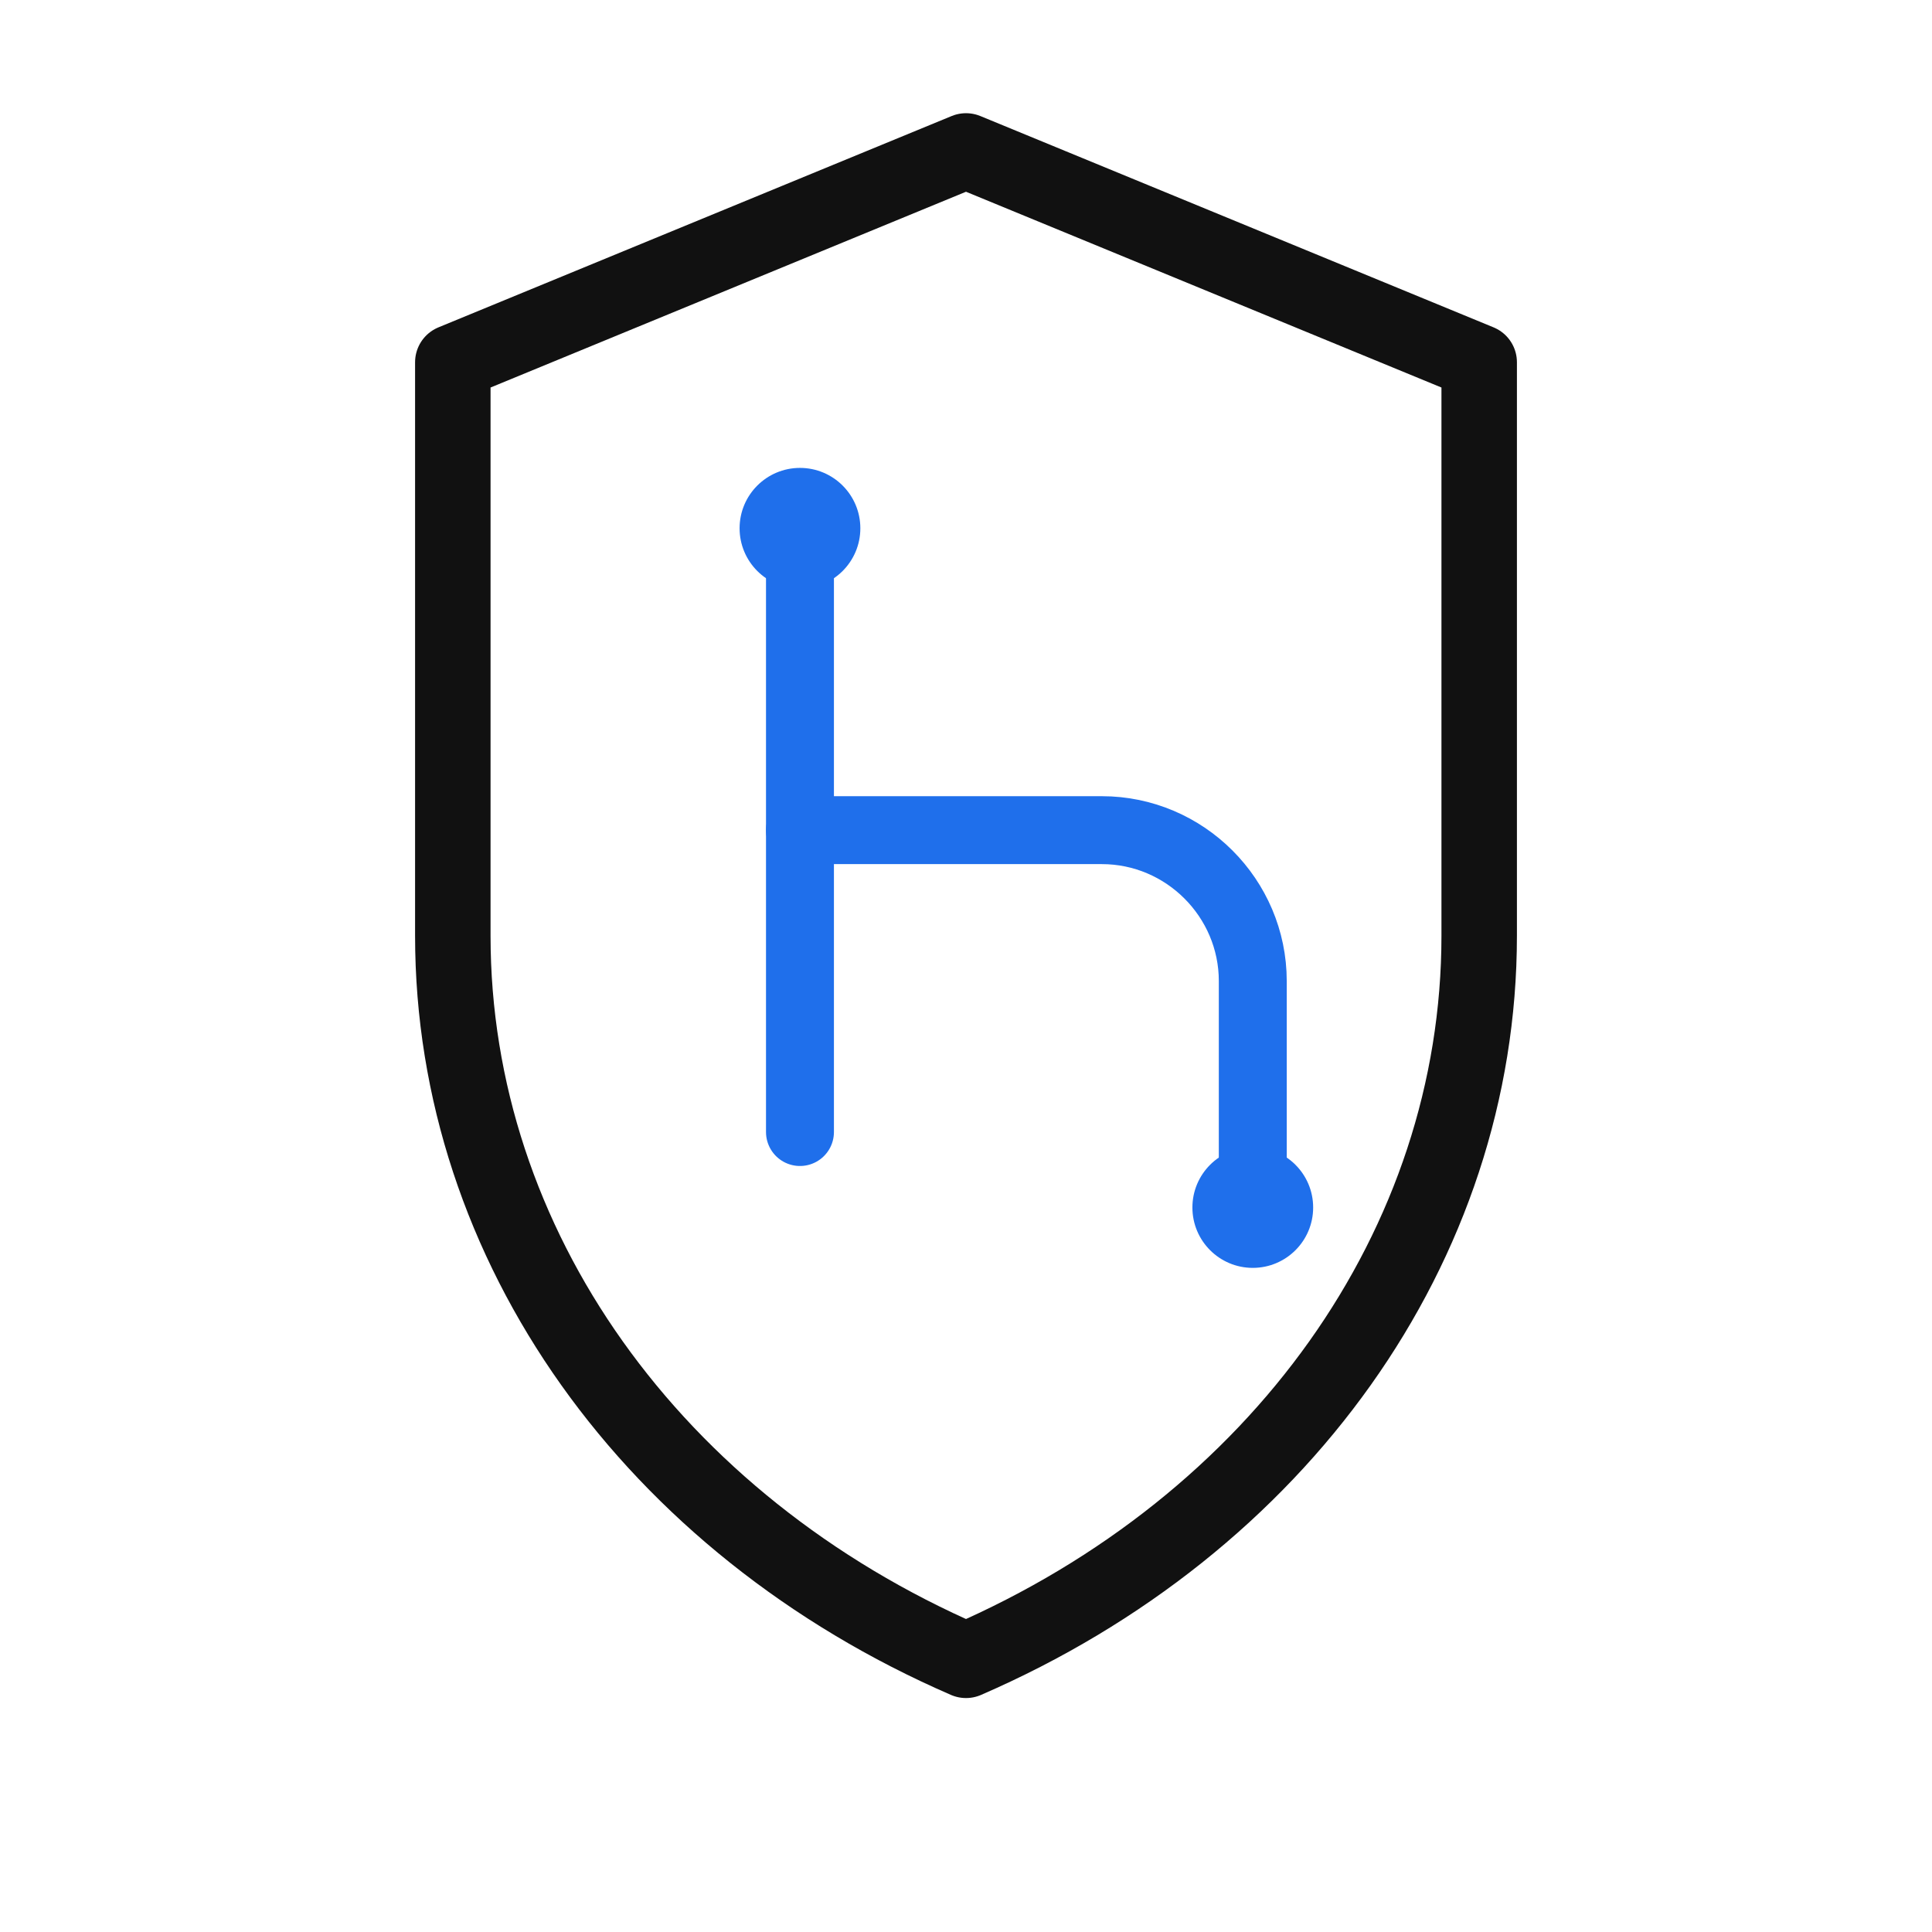
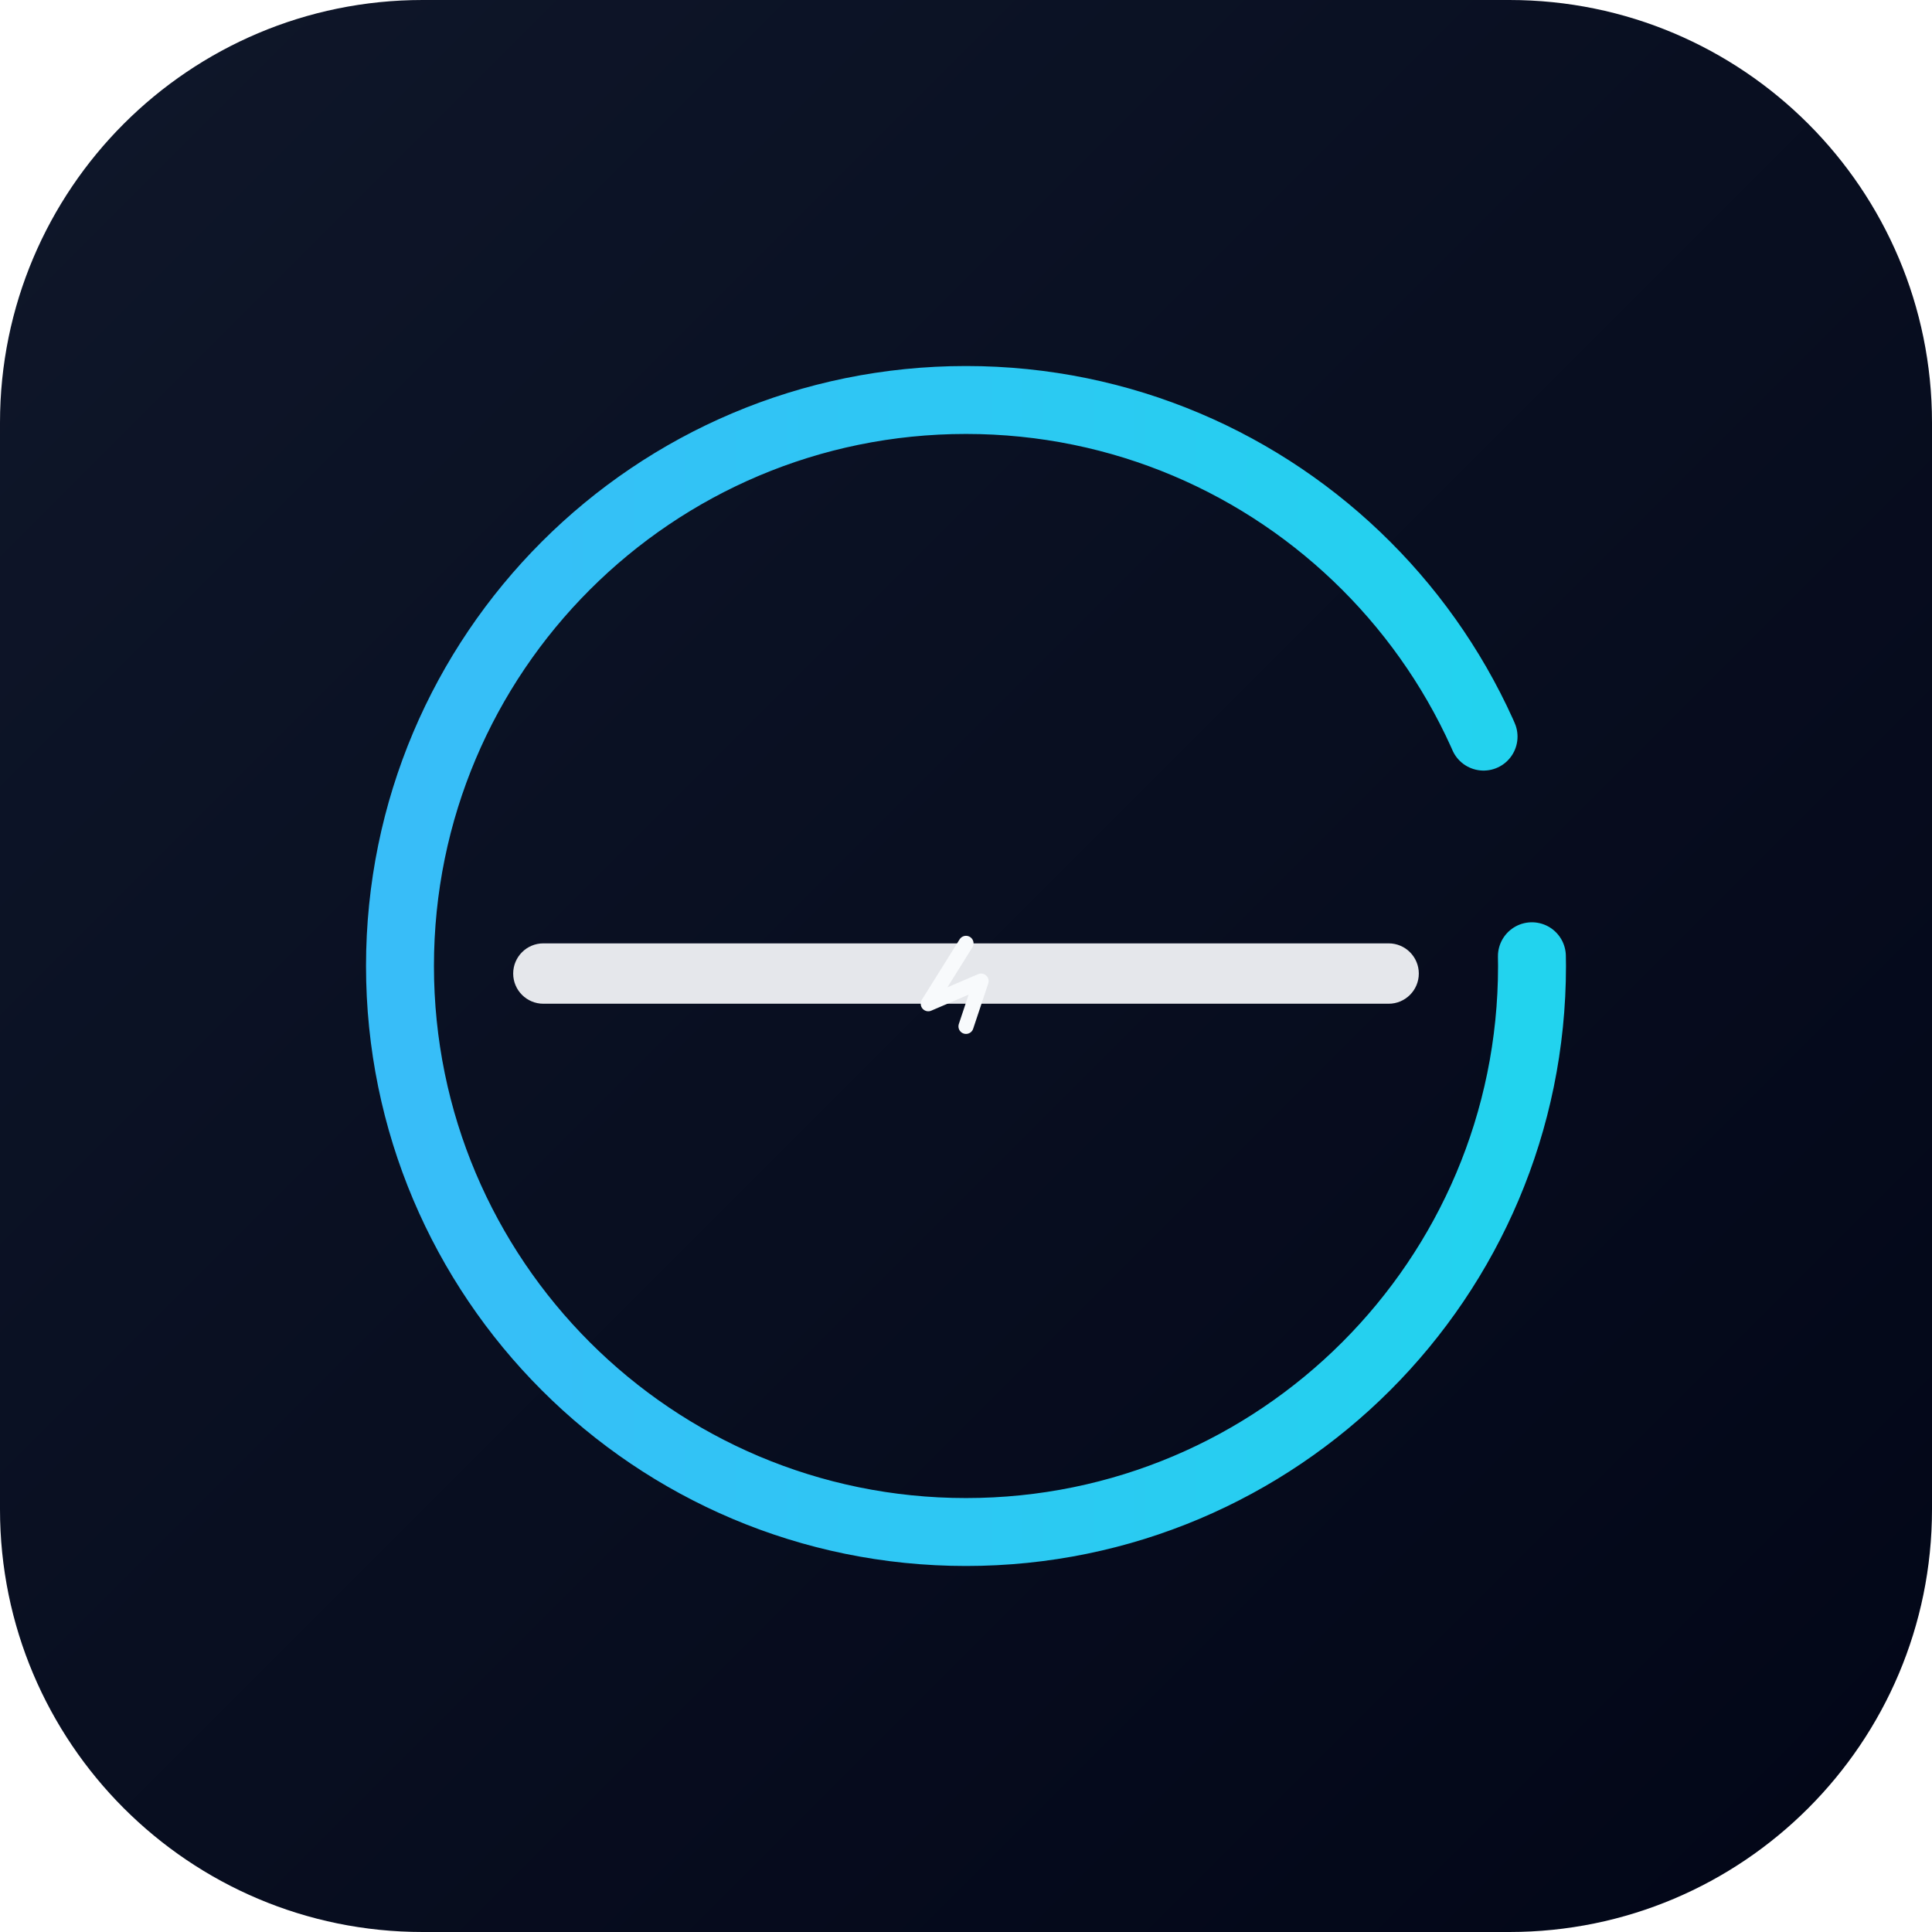
- <svg xmlns="http://www.w3.org/2000/svg" width="512" height="512" viewBox="0 0 512 512" fill="none">
-   <path d="M256 40L392 96V248C392 330 339 404 256 440C173 404 120 330 120 248V96L256 40Z" stroke="#111111" stroke-width="20" stroke-linejoin="round" />
-   <path d="M212 140V300" stroke="#1F6FEB" stroke-width="18" stroke-linecap="round" />
-   <path d="M212 220H292C314 220 332 238 332 260V320" stroke="#1F6FEB" stroke-width="18" stroke-linecap="round" stroke-linejoin="round" />
-   <circle cx="212" cy="140" r="16" fill="#1F6FEB" />
-   <circle cx="332" cy="320" r="16" fill="#1F6FEB" />
+ <svg xmlns="http://www.w3.org/2000/svg" viewBox="0 0 512 512">
+   <defs>
+     <linearGradient id="bg" x1="0" y1="0" x2="1" y2="1">
+       <stop offset="0%" stop-color="#0f172a" />
+       <stop offset="100%" stop-color="#020617" />
+     </linearGradient>
+     <linearGradient id="accent" x1="0" y1="0" x2="1" y2="0">
+       <stop offset="0%" stop-color="#38bdf8" />
+       <stop offset="100%" stop-color="#22d3ee" />
+     </linearGradient>
+   </defs>
+   <rect width="512" height="512" rx="112" fill="url(#bg)" />
+   <circle cx="256" cy="256" r="150" fill="none" stroke="url(#accent)" stroke-width="18" stroke-linecap="round" stroke-dasharray="880 60" />
+   <rect x="136" y="250" width="240" height="16" rx="8" fill="#e5e7eb" />
+   <path d="M256 250 l-10 16 l14 -6 l-4 12" fill="none" stroke="#f8fafc" stroke-width="4" stroke-linecap="round" stroke-linejoin="round" />
</svg>
